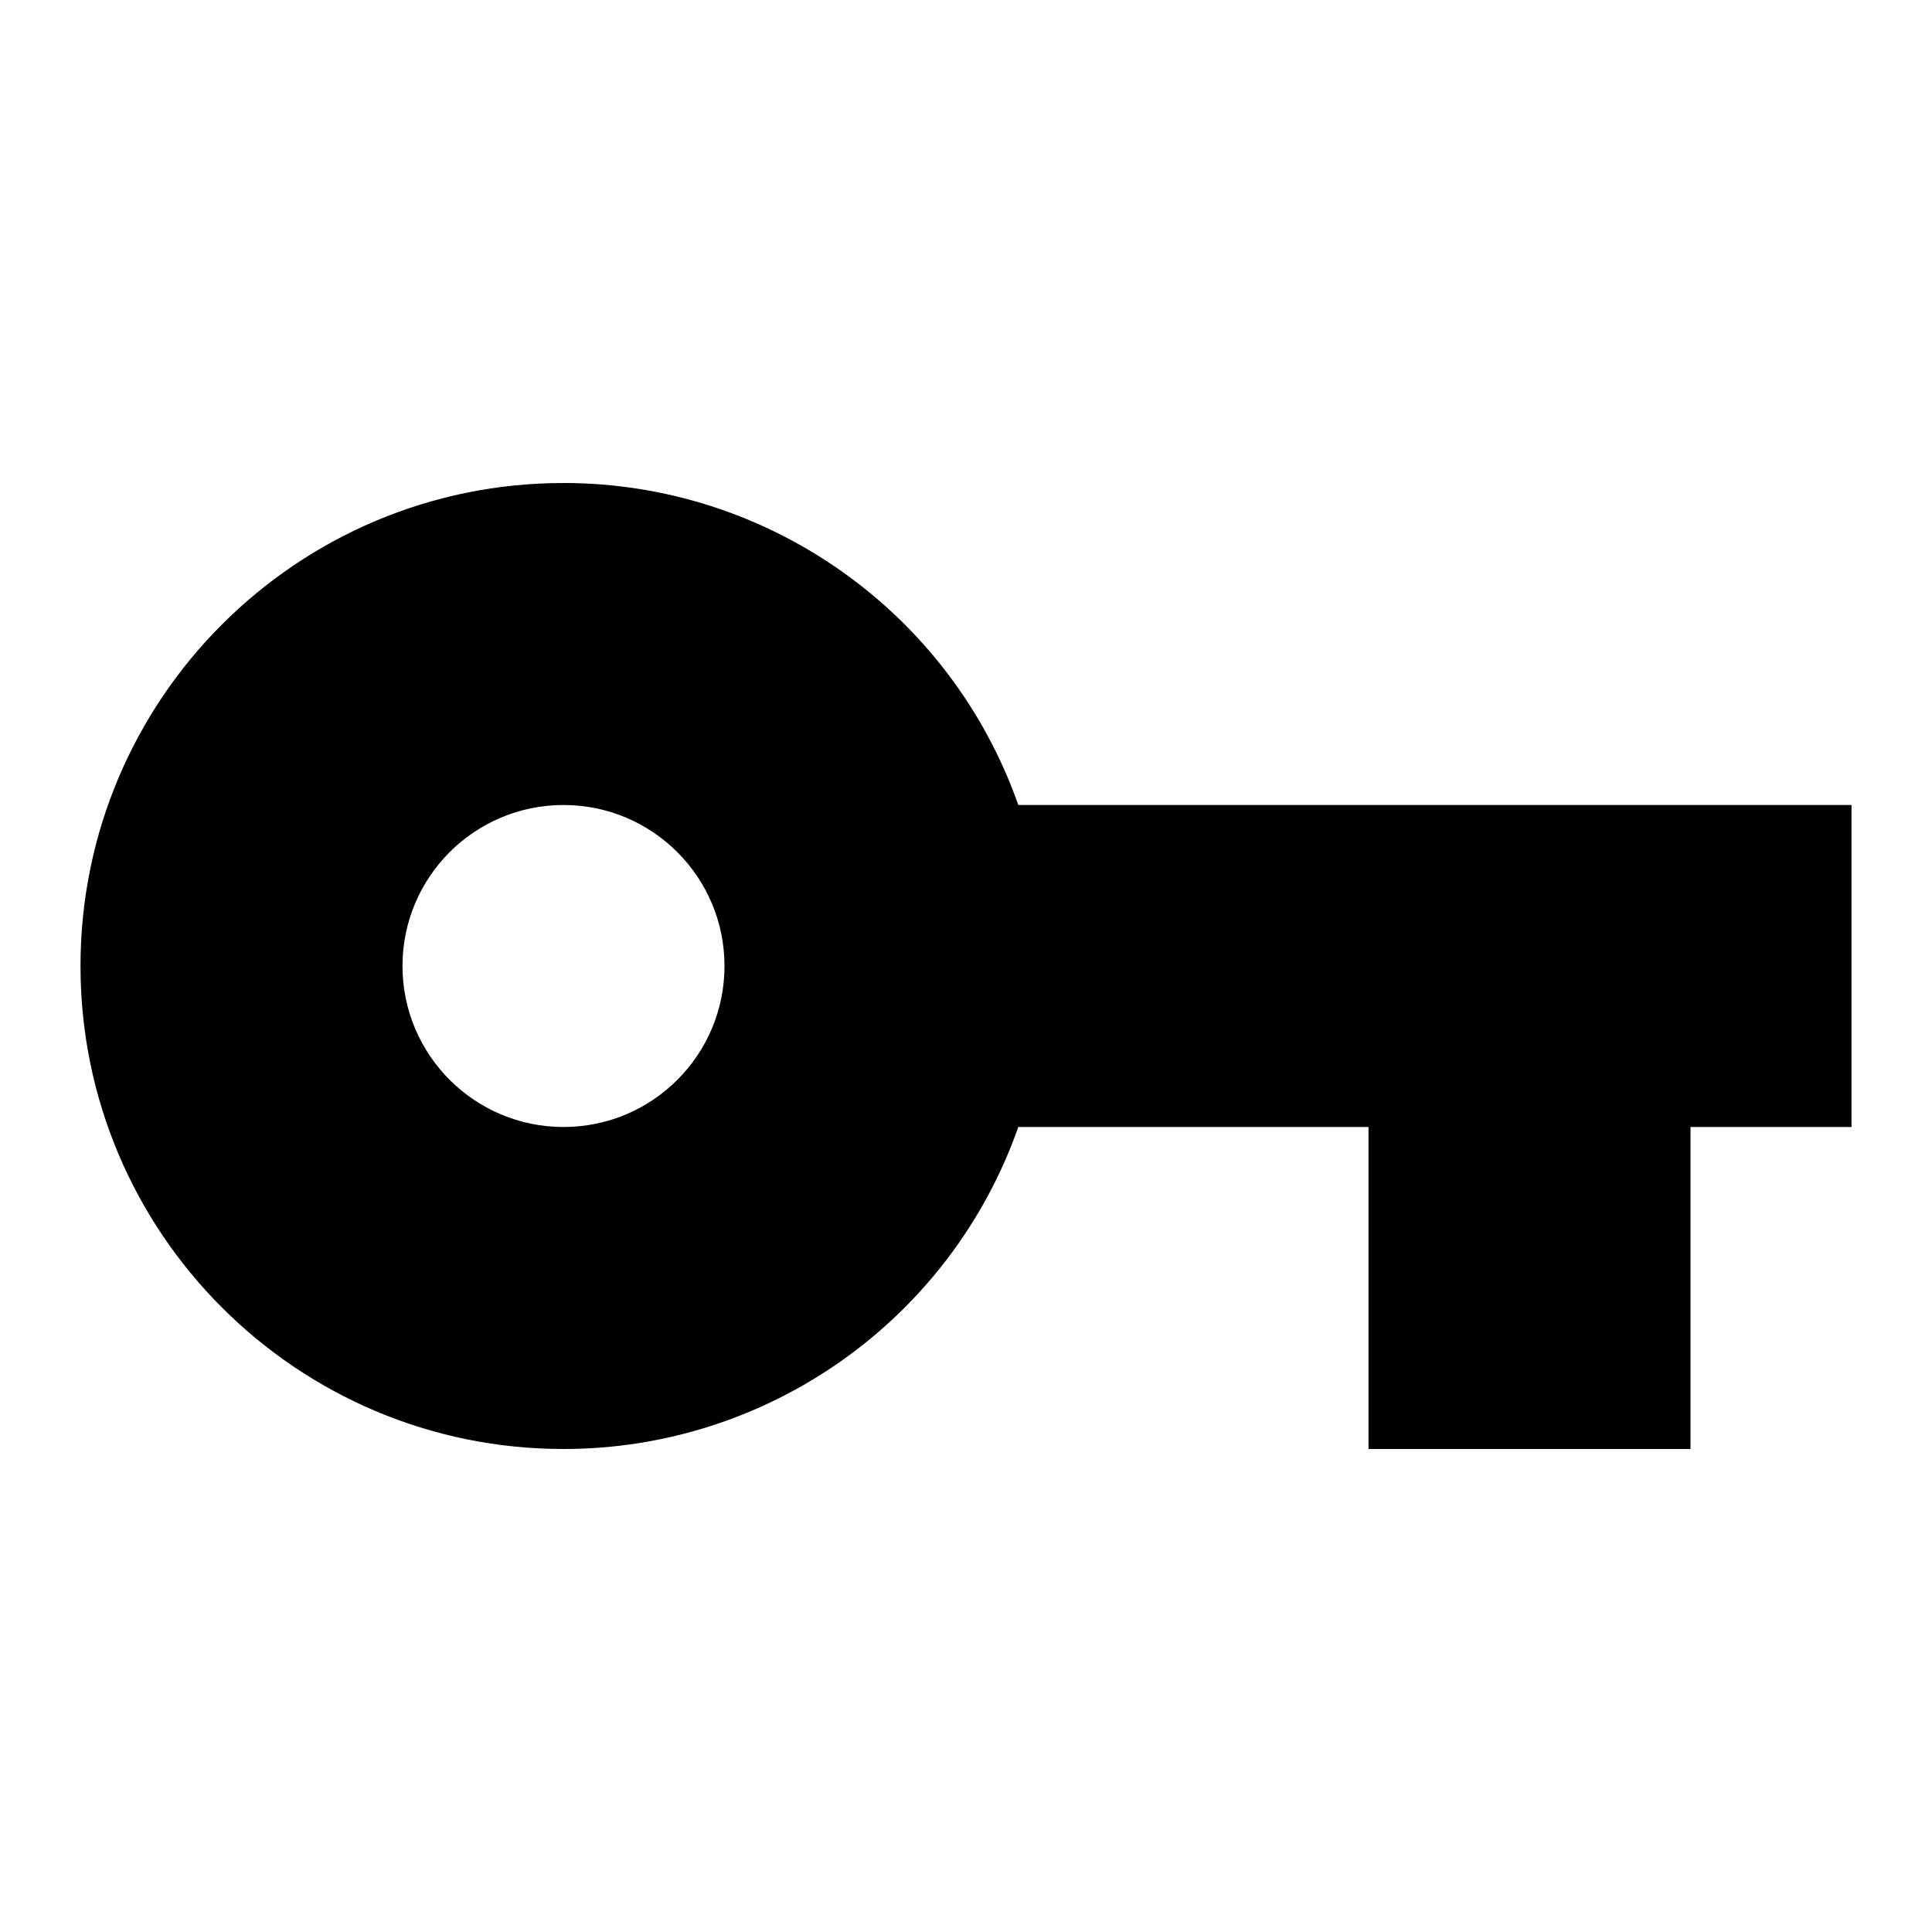
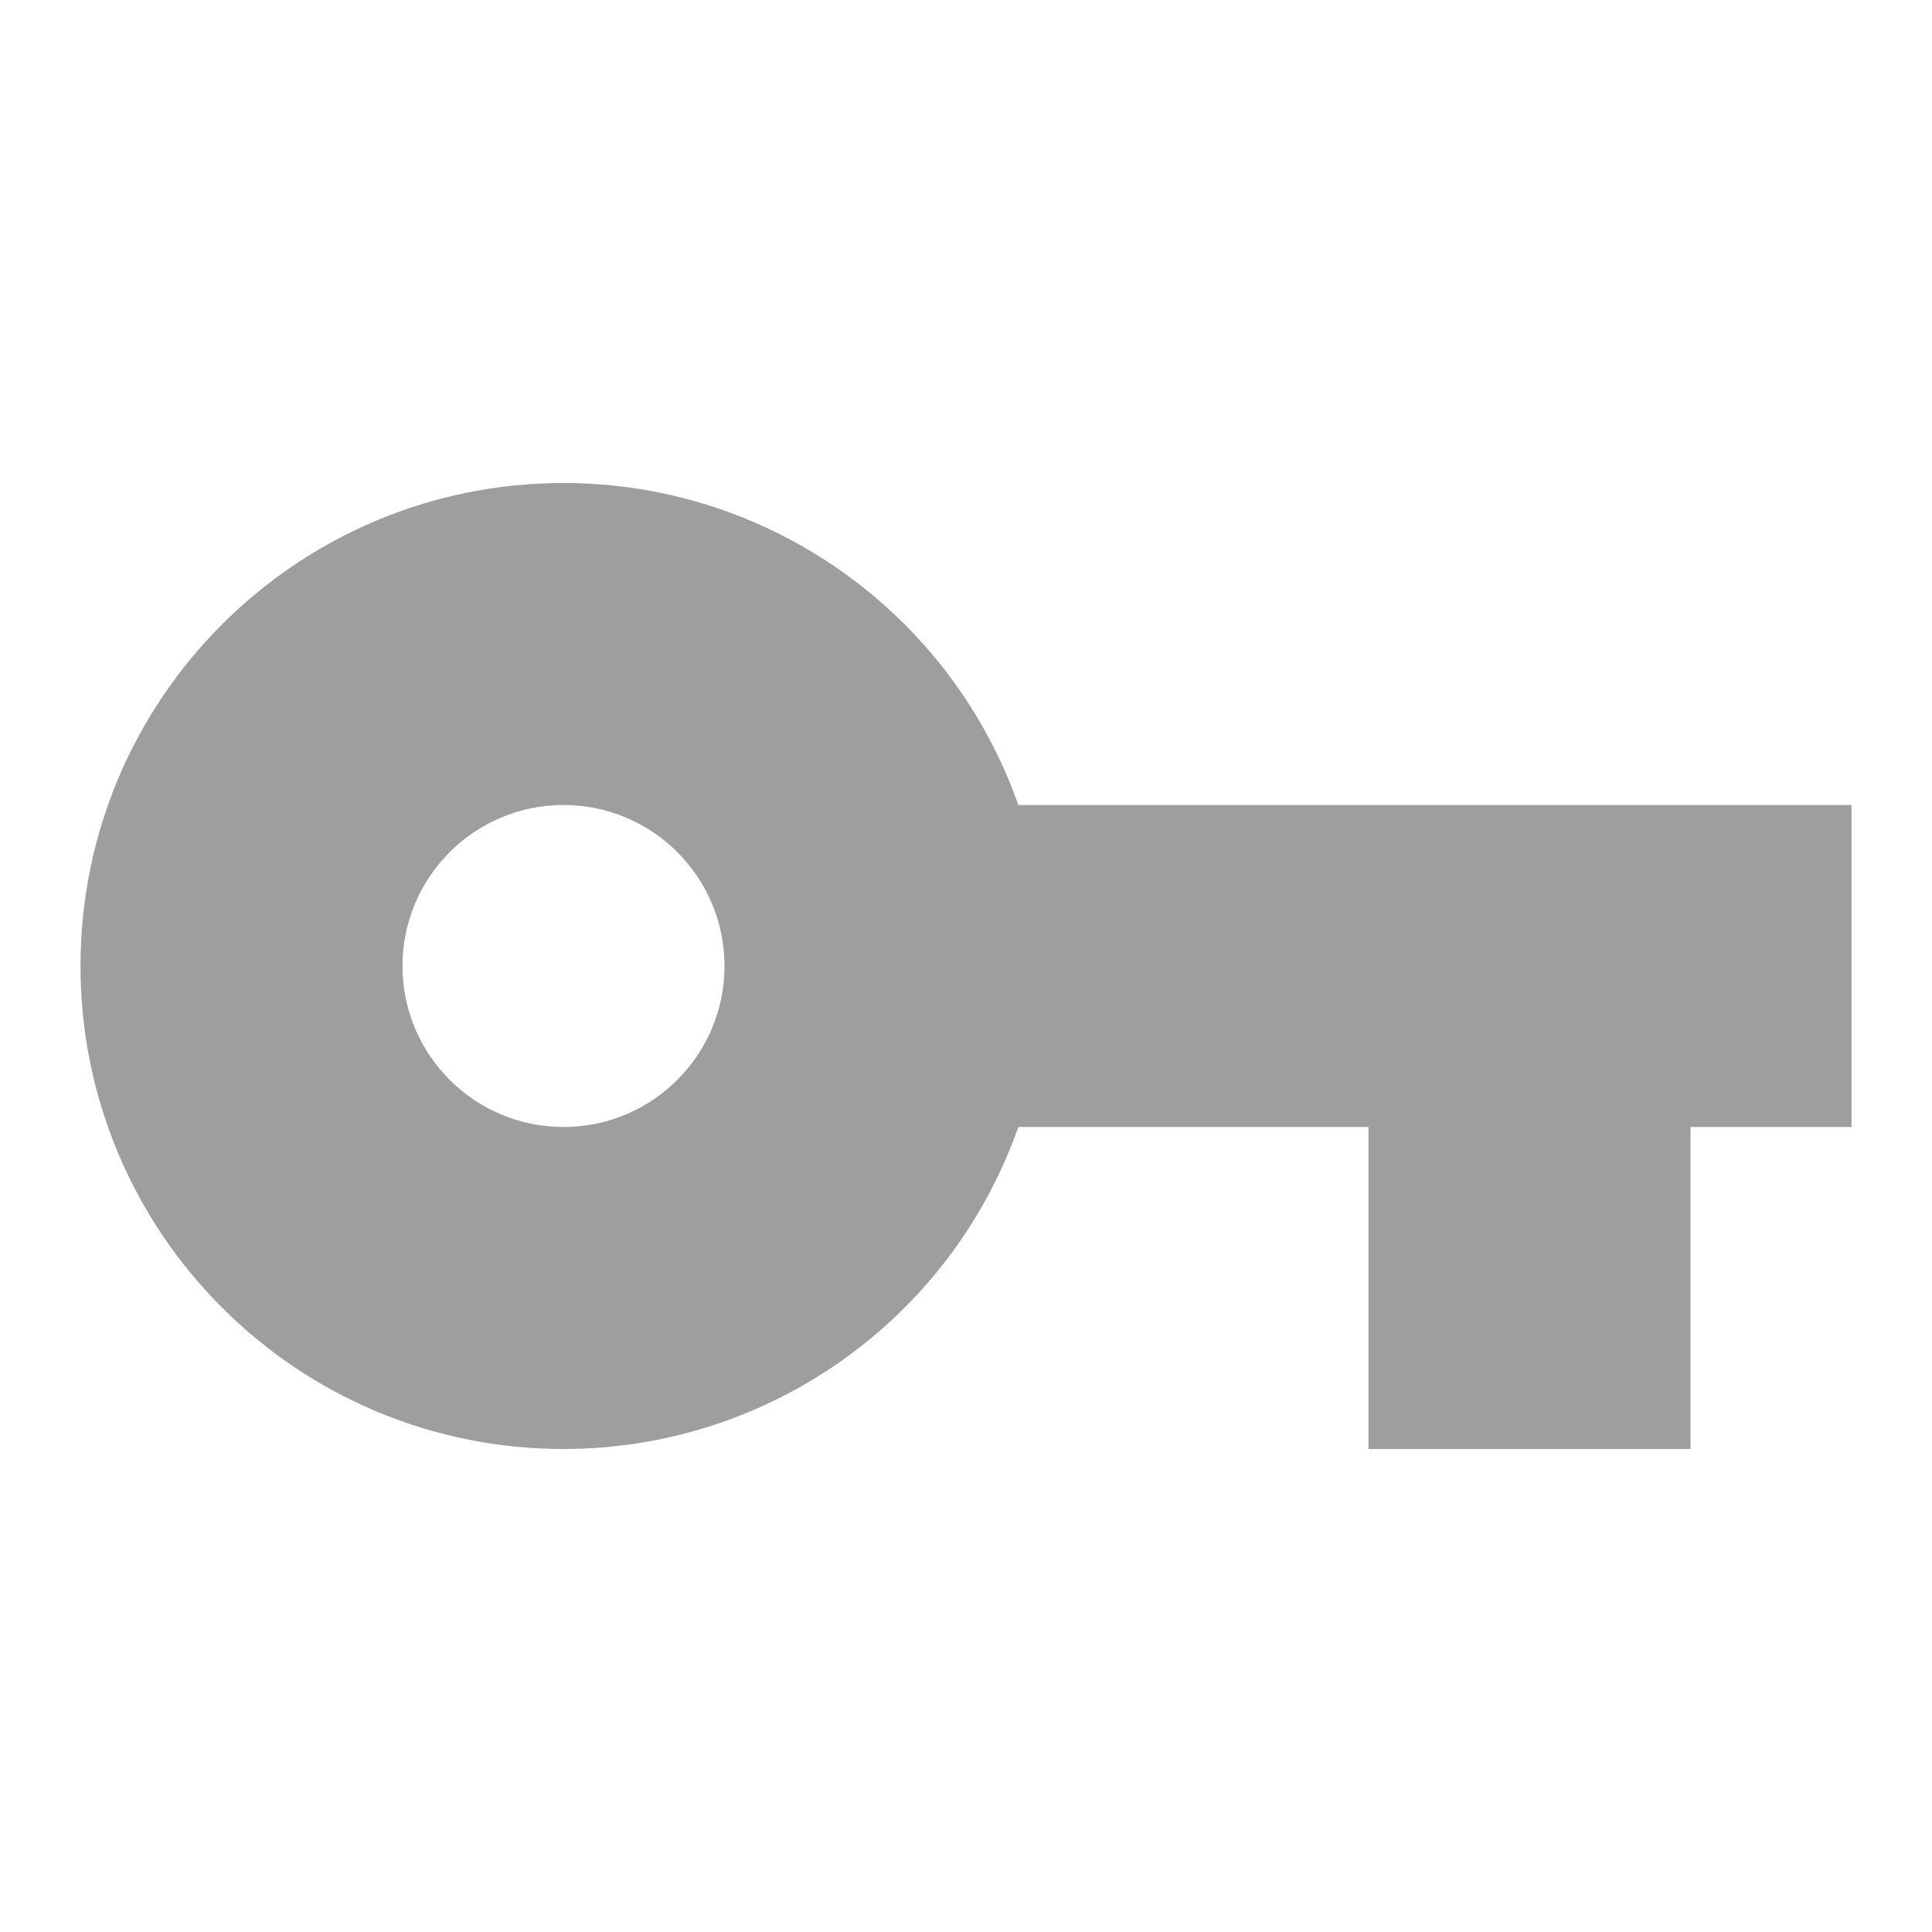
<svg xmlns="http://www.w3.org/2000/svg" width="24" height="24">
-   <path d="M7 14a2 2 0 0 1-2-2 2 2 0 0 1 2-2 2 2 0 0 1 2 2 2 2 0 0 1-2 2m5.65-4A5.99 5.99 0 0 0 7 6a6 6 0 0 0-6 6 6 6 0 0 0 6 6 5.99 5.99 0 0 0 5.65-4H17v4h4v-4h2v-4H12.65z" />
+   <path fill="#9E9E9E" d="M7 14a2 2 0 0 1-2-2 2 2 0 0 1 2-2 2 2 0 0 1 2 2 2 2 0 0 1-2 2m5.65-4A5.99 5.99 0 0 0 7 6a6 6 0 0 0-6 6 6 6 0 0 0 6 6 5.99 5.99 0 0 0 5.65-4H17v4h4v-4h2v-4H12.65z" />
</svg>
